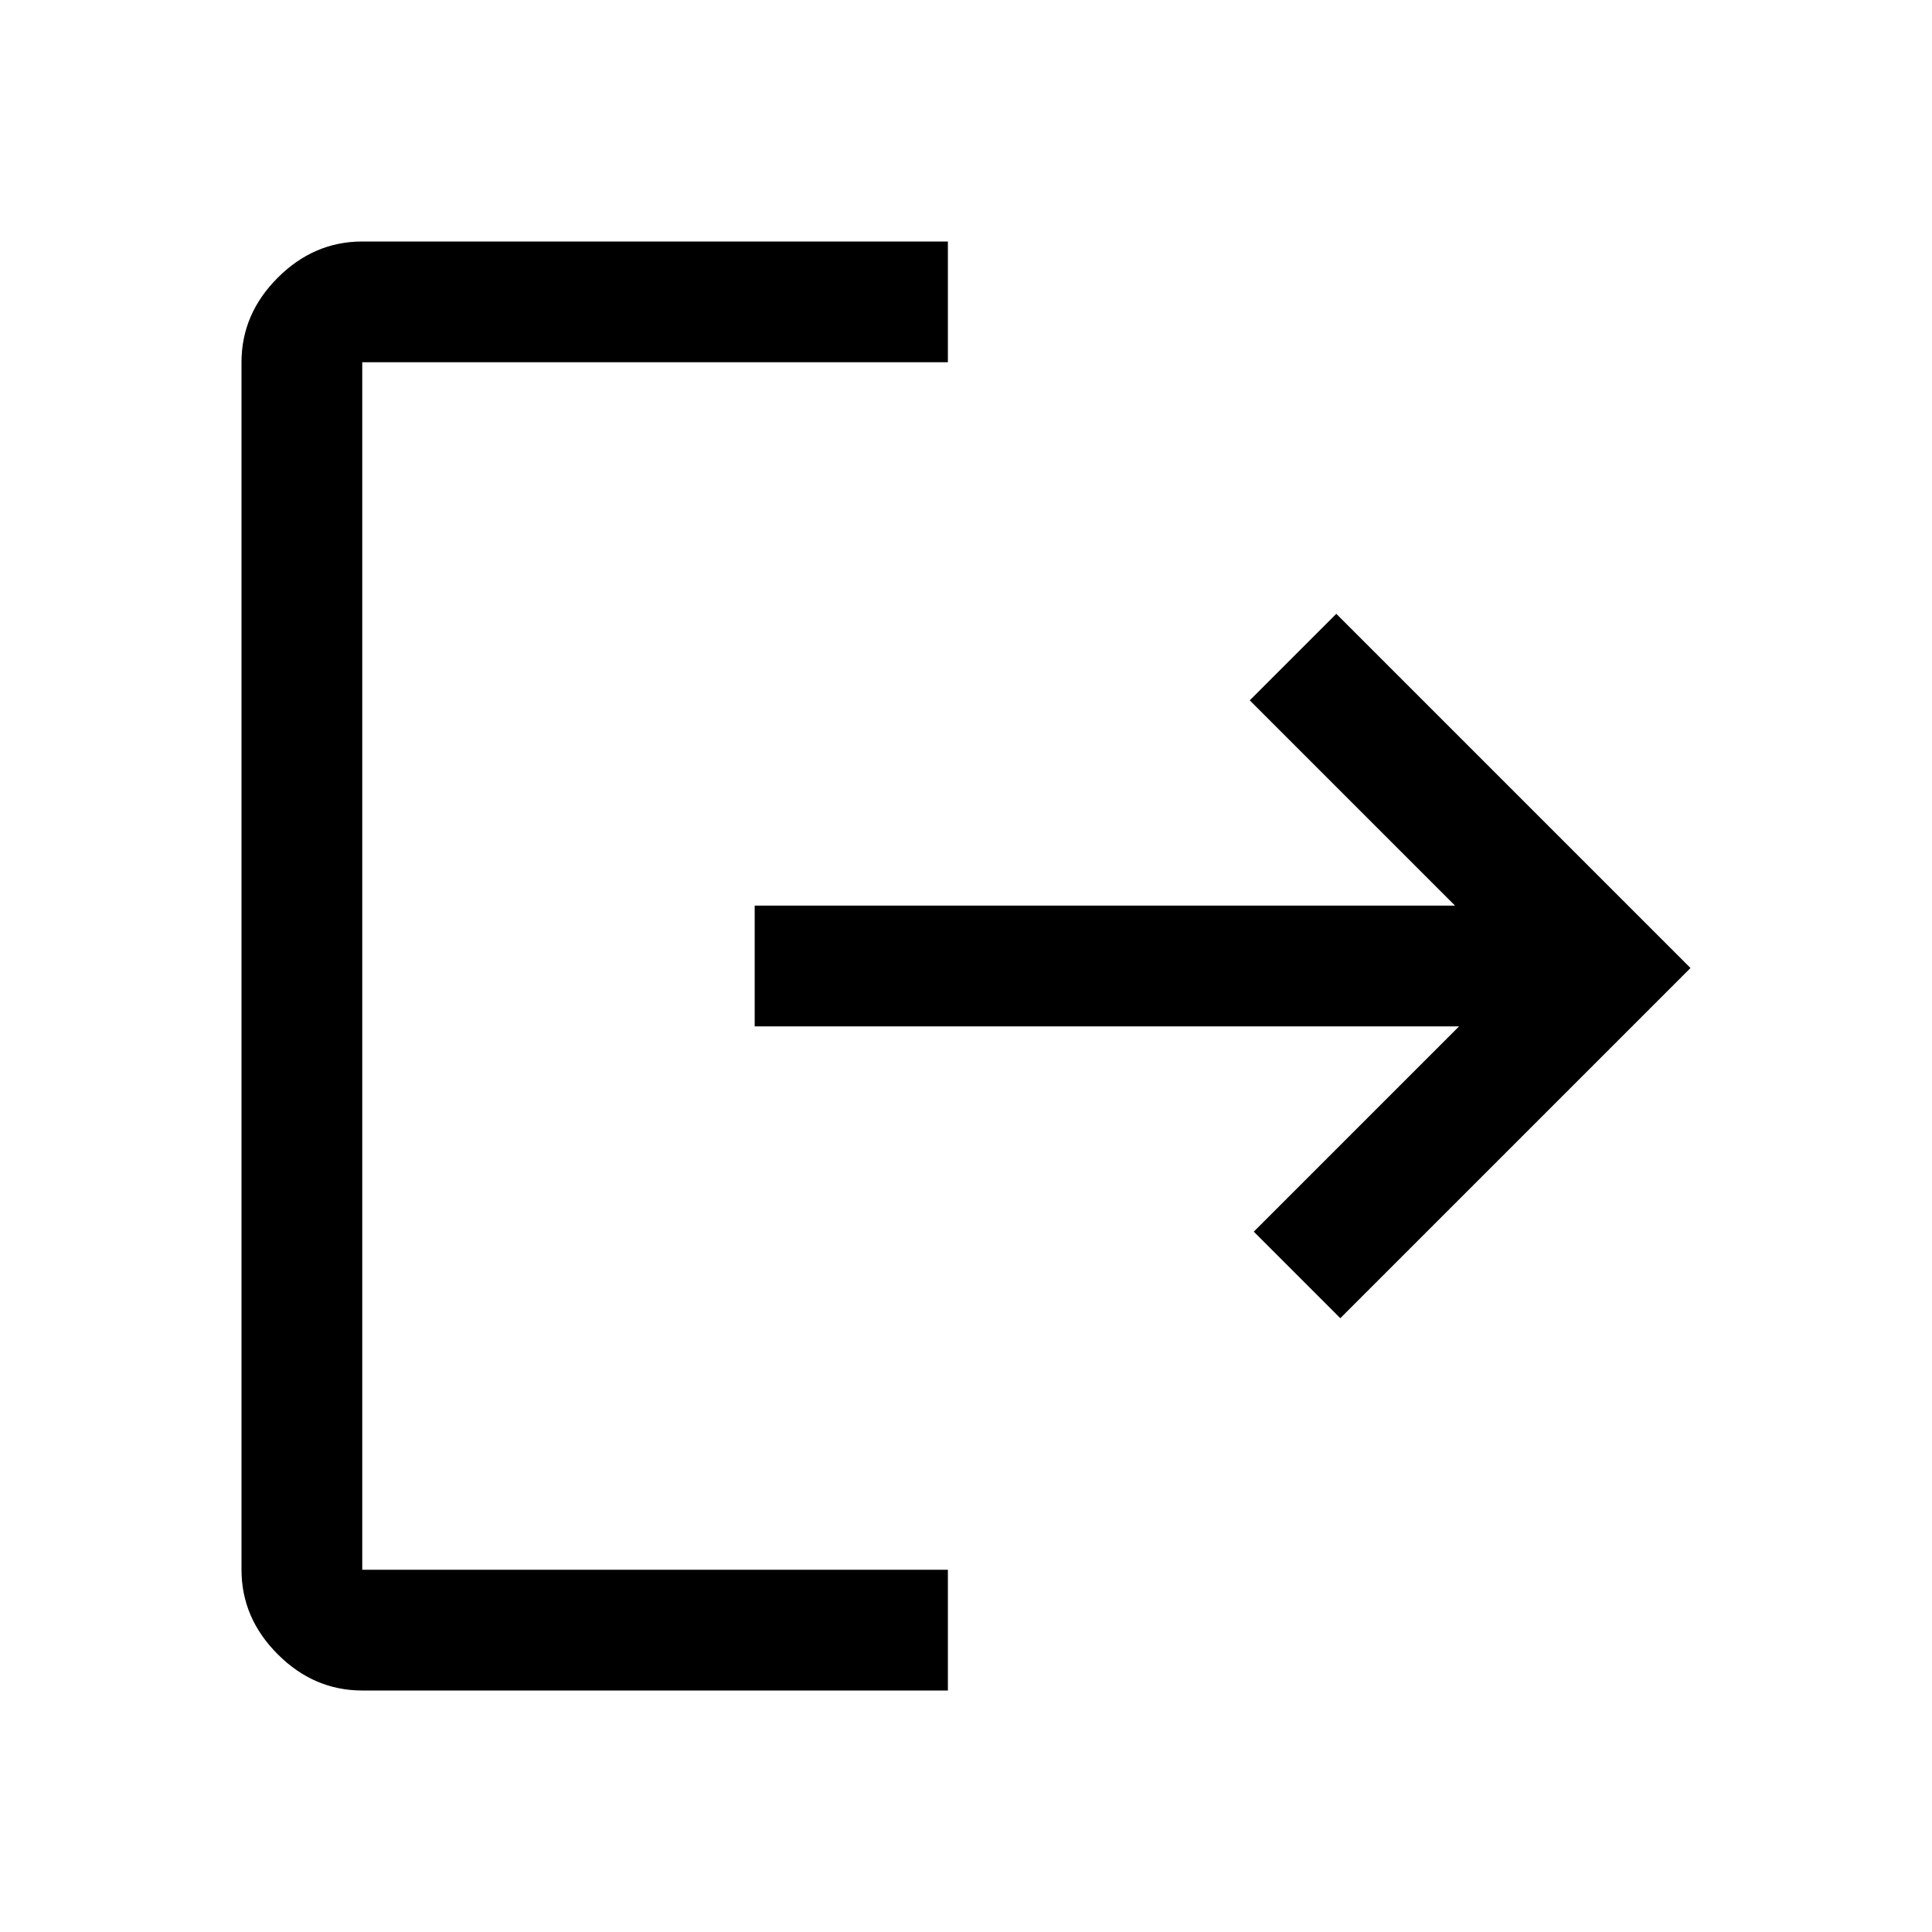
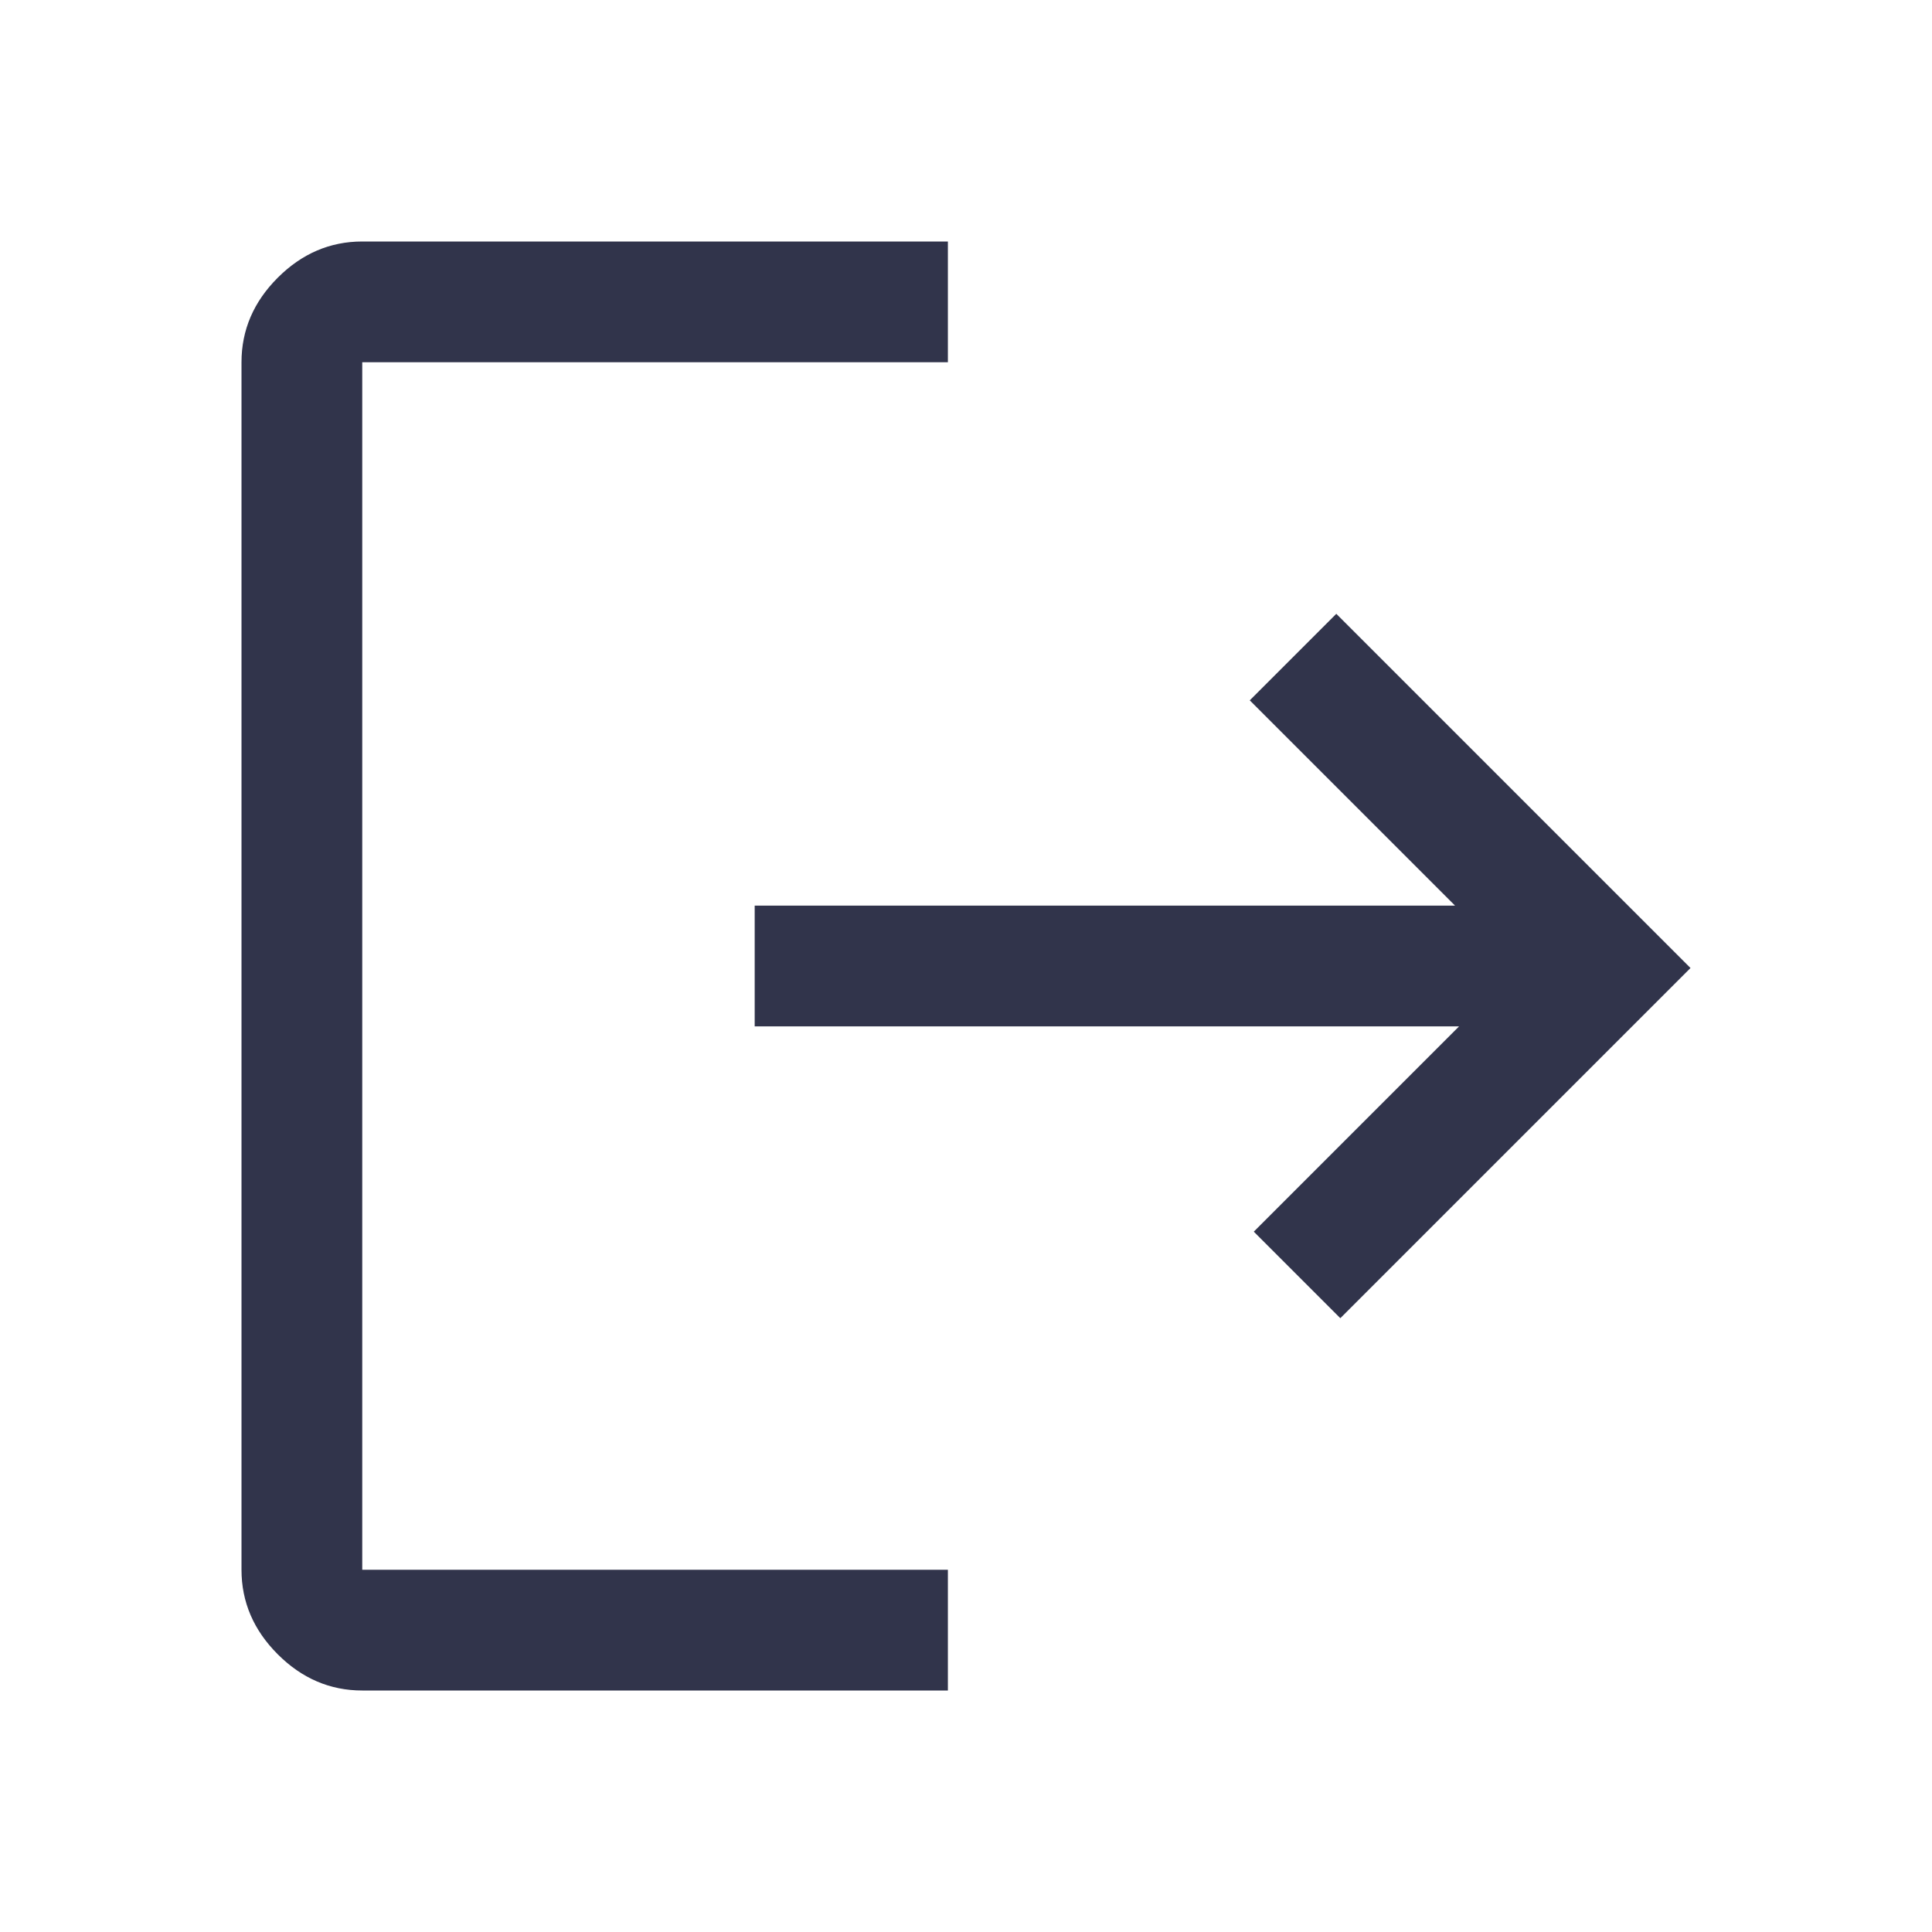
- <svg xmlns="http://www.w3.org/2000/svg" height="48" width="48">
+ <svg xmlns="http://www.w3.org/2000/svg" fill="#31344b" height="48" width="48">
  <path d="M9 42q-1.2 0-2.1-.9Q6 40.2 6 39V9q0-1.2.9-2.1Q7.8 6 9 6h14.55v3H9v30h14.55v3Zm24.3-9.25-2.15-2.15 5.1-5.1h-17.5v-3h17.4l-5.1-5.1 2.15-2.15 8.8 8.8Z" />
</svg>
